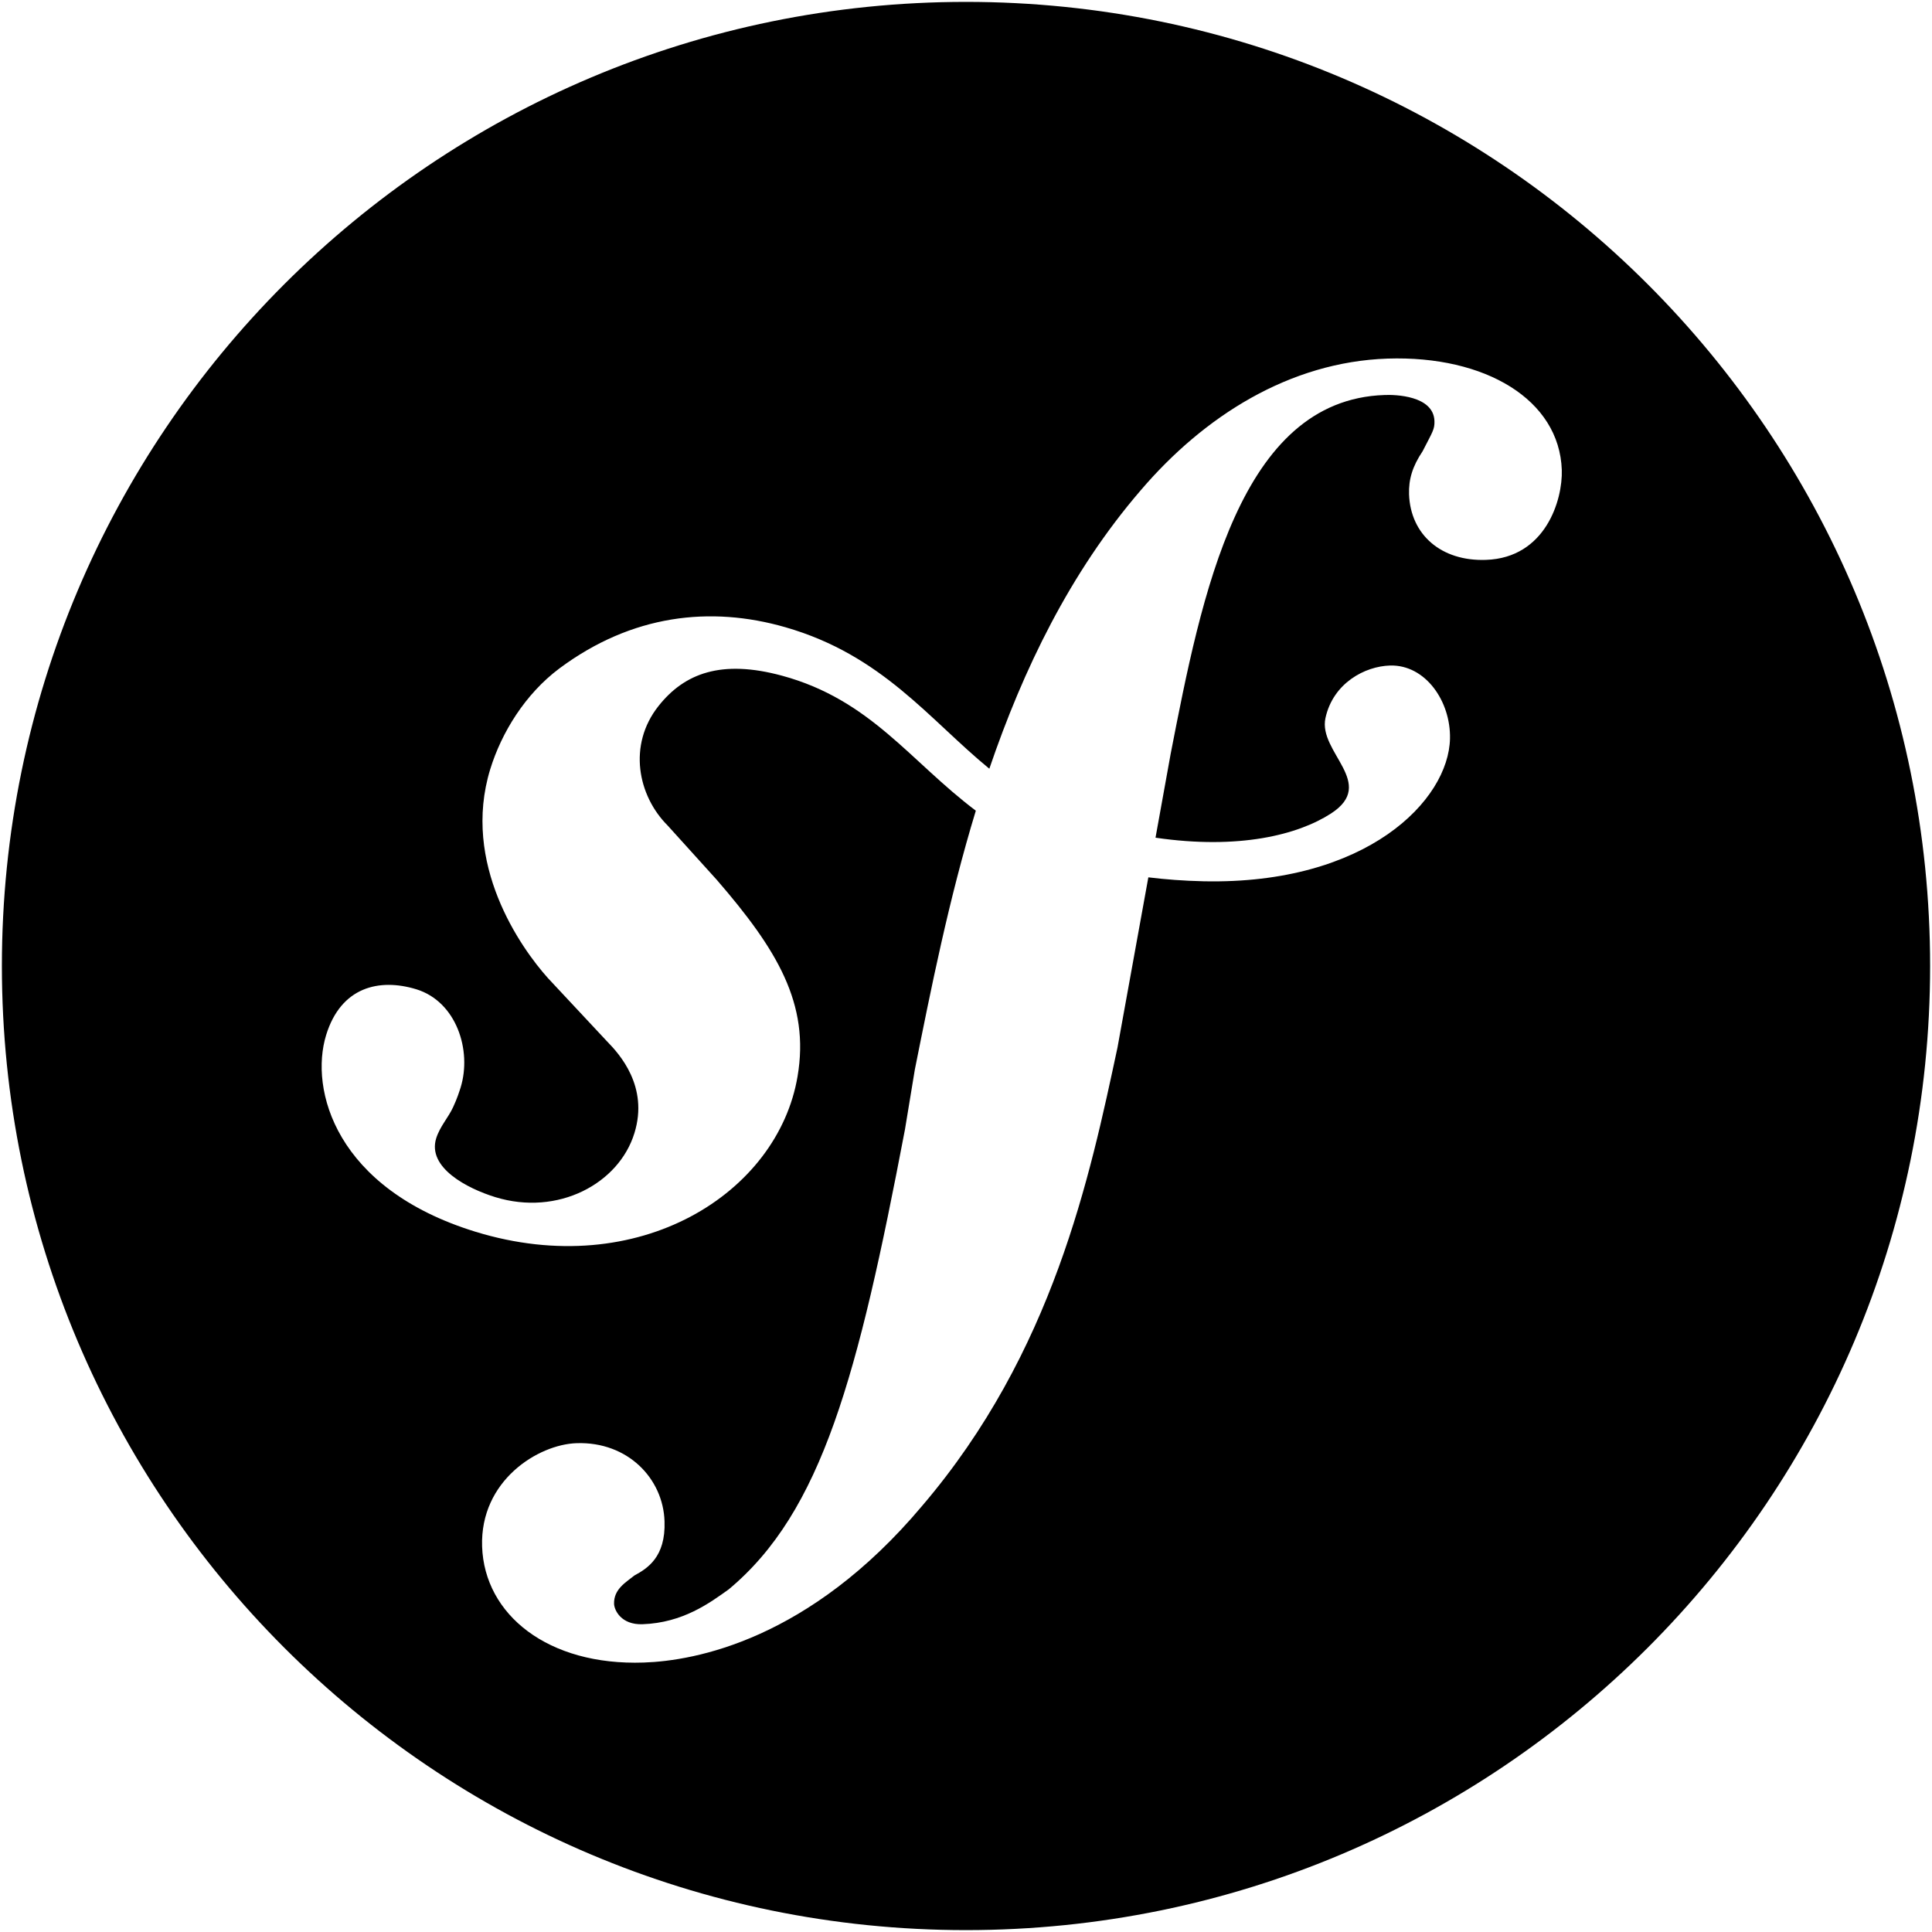
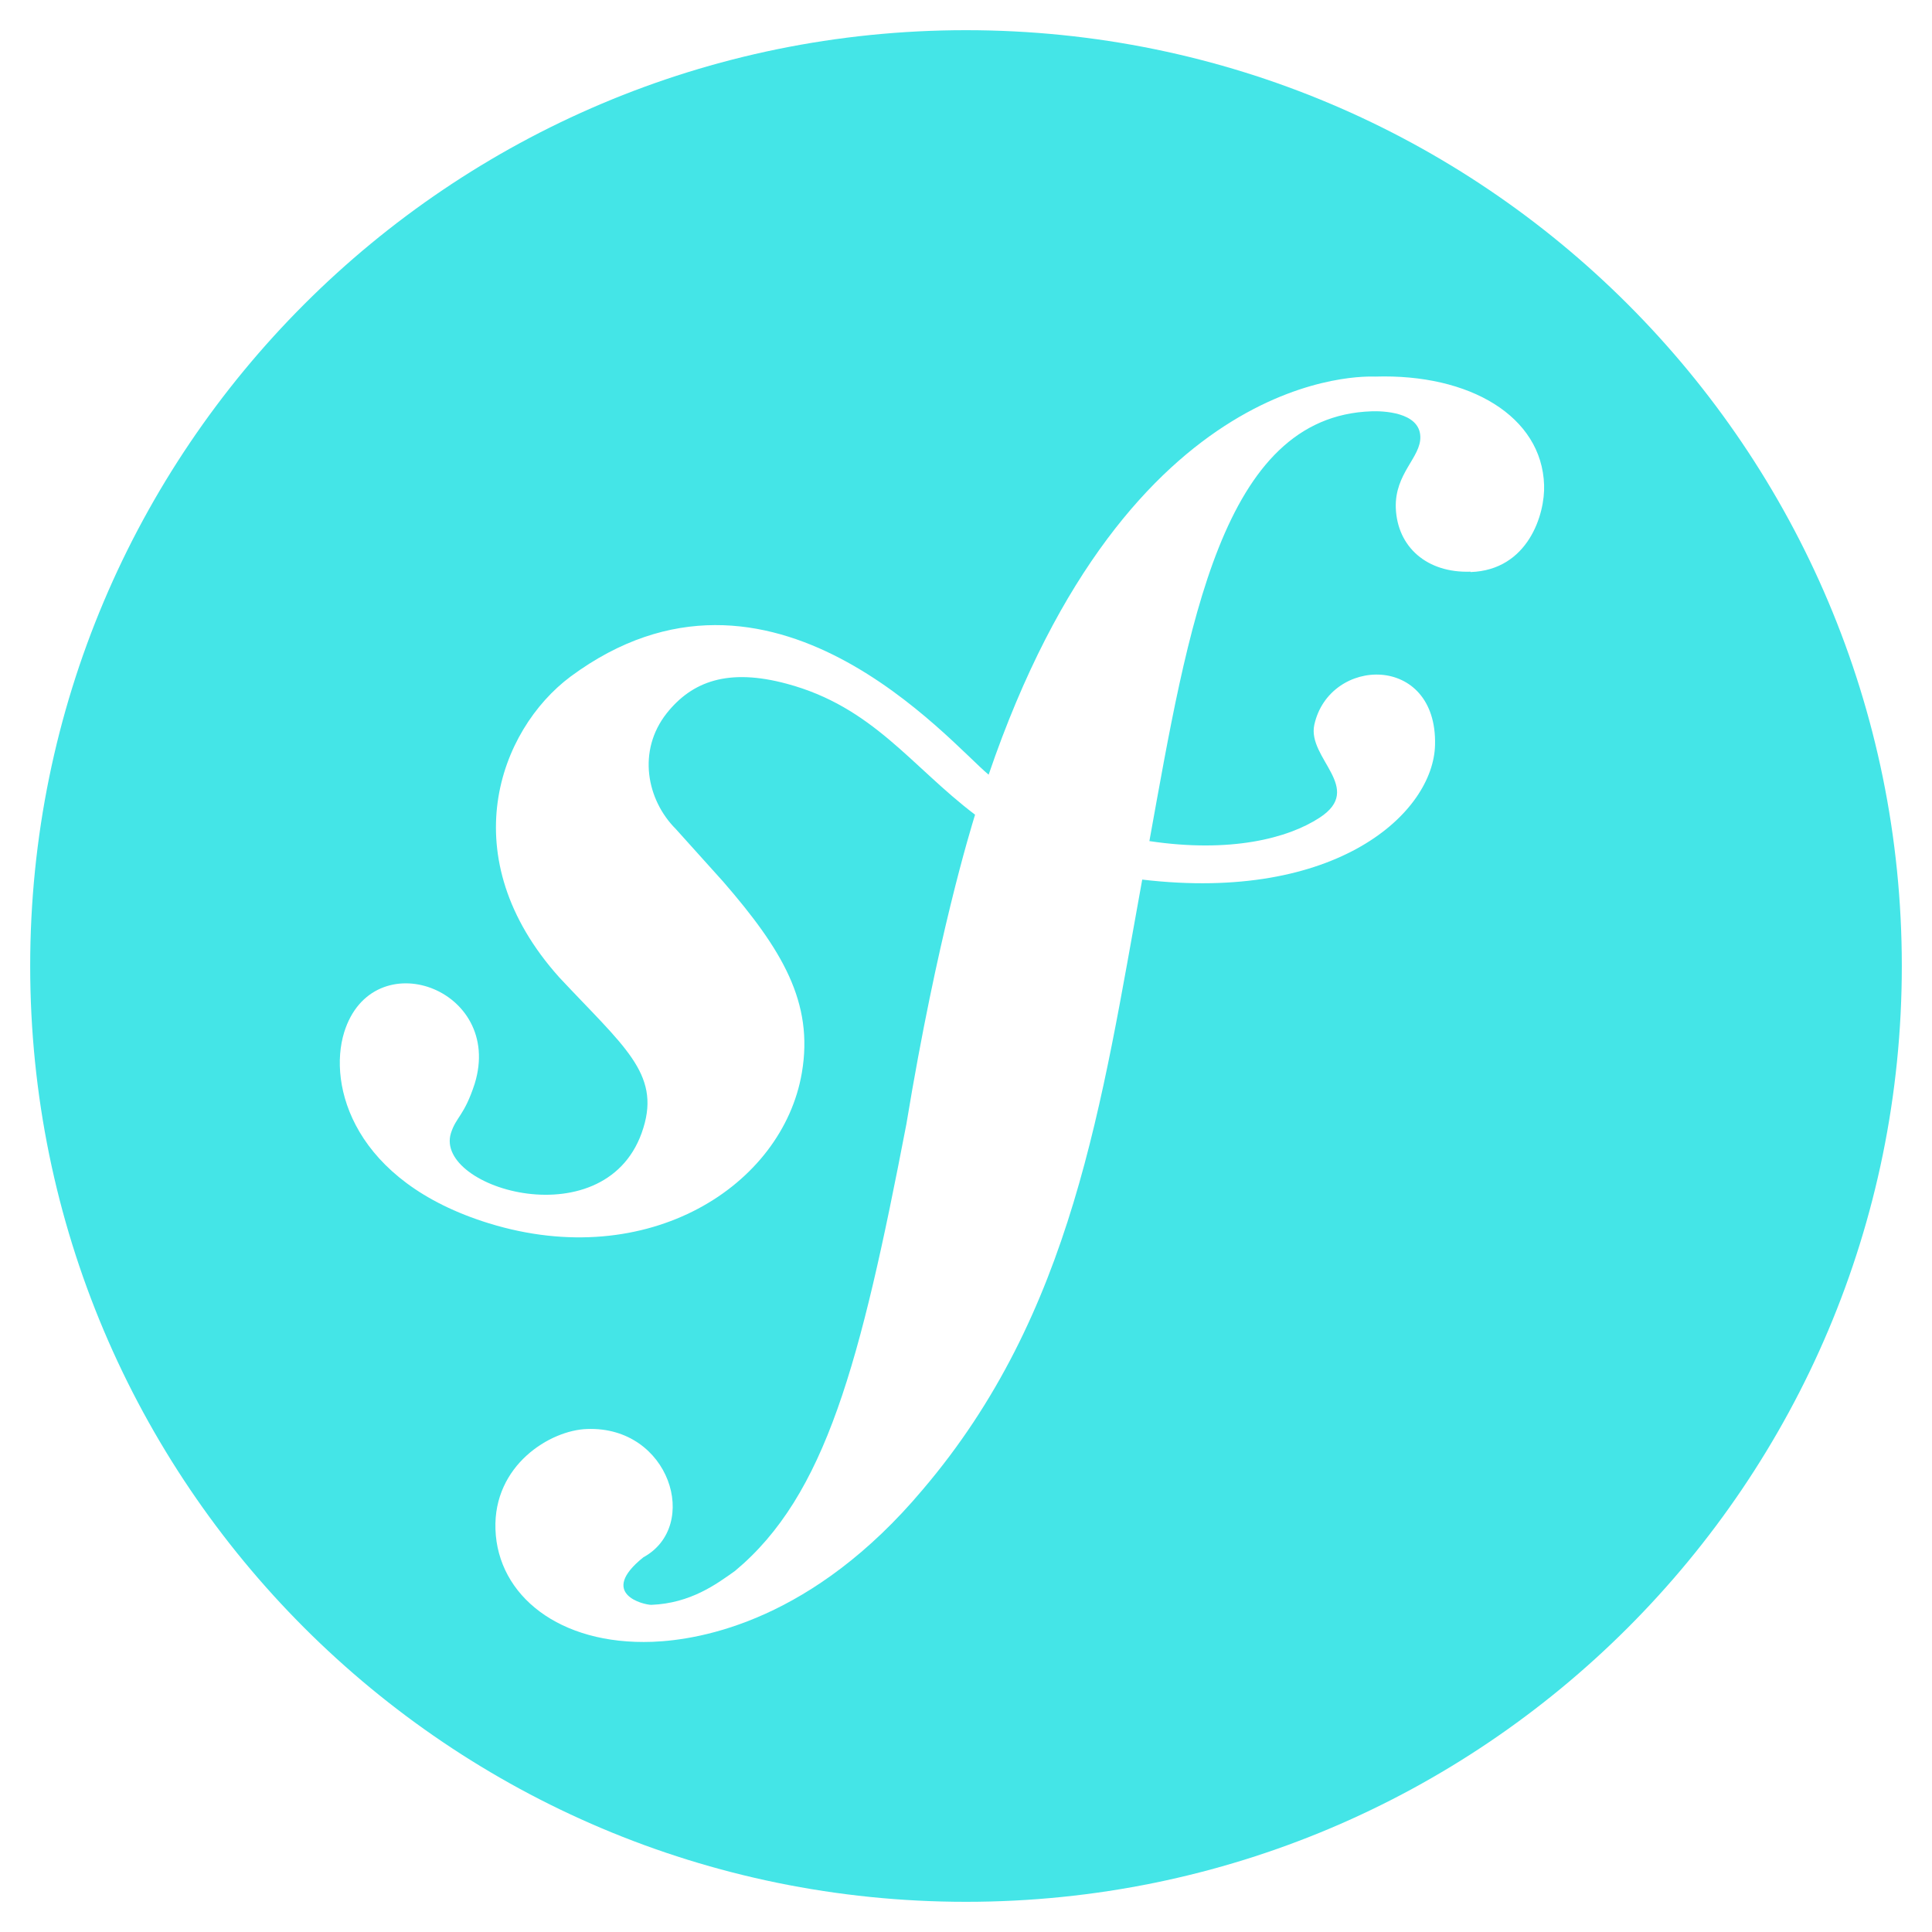
- <svg xmlns="http://www.w3.org/2000/svg" fill="#000000" version="1.1" width="800px" height="800px" viewBox="0 0 512 512" enable-background="new 0 0 512 512" xml:space="preserve">
-   <g id="5151e0c8492e5103c096af88a51f35a1">
-     <path display="inline" d="M255.991,0.5C114.889,0.5,0.5,114.882,0.5,255.985C0.5,397.105,114.889,511.5,255.991,511.5   C397.11,511.5,511.5,397.105,511.5,255.985C511.5,114.882,397.11,0.5,255.991,0.5z M393.788,148.373   c-11.83,0.416-19.993-6.649-20.376-17.391c-0.121-3.941,0.89-7.368,3.597-11.402c2.633-5.16,3.202-5.759,3.136-8.013   c-0.245-6.758-10.463-7.012-13.257-6.883c-38.354,1.272-48.464,53.028-56.656,95.12l-4.009,22.193   c22.082,3.231,37.759-0.752,46.509-6.412c12.31-7.988-3.452-16.205-1.473-25.296c2.029-9.265,10.451-13.739,17.143-13.918   c9.377-0.245,16.072,9.489,15.86,19.357c-0.329,16.322-21.981,38.74-65.293,37.821c-5.273-0.117-10.127-0.495-14.646-1.044   l-8.176,45.102c-7.311,34.133-17.024,80.79-51.795,121.493c-29.87,35.529-60.178,41.031-73.747,41.492   c-25.4,0.874-42.229-12.675-42.841-30.747c-0.582-17.507,14.891-27.071,25.051-27.388c13.549-0.449,22.93,9.373,23.292,20.692   c0.345,9.564-4.653,12.559-7.972,14.363c-2.204,1.784-5.527,3.605-5.402,7.544c0.079,1.68,1.884,5.563,7.522,5.381   c10.741-0.366,17.874-5.677,22.852-9.231c24.739-20.602,34.258-56.53,46.725-121.926l2.611-15.839   c4.259-21.271,8.967-44.974,16.161-68.602c-17.434-13.128-27.892-29.4-51.342-35.767c-16.077-4.37-25.883-0.661-32.77,8.055   c-8.162,10.321-5.455,23.753,2.429,31.629l13.029,14.405c15.96,18.455,24.705,32.813,21.408,52.113   c-5.211,30.847-41.951,54.491-85.379,41.143c-37.073-11.419-44.001-37.667-39.544-52.138c3.926-12.721,14.035-15.124,23.925-12.102   c10.587,3.285,14.741,16.156,11.71,26.023c-0.346,1.057-0.886,2.845-1.988,5.198c-1.234,2.729-3.505,5.119-4.495,8.292   c-2.379,7.768,8.259,13.282,15.67,15.561c16.588,5.106,32.777-3.567,36.878-16.991c3.813-12.338-3.988-20.945-7.224-24.243   l-15.707-16.817c-7.182-8.009-22.98-30.311-15.282-55.364c2.973-9.656,9.24-19.902,18.318-26.689   c19.179-14.288,40.034-16.642,59.896-10.924c25.687,7.386,38.038,24.381,54.048,37.496c8.953-26.269,21.375-51.992,40.047-73.703   c16.867-19.778,39.522-34.096,65.477-34.985c25.936-0.856,45.539,10.899,46.184,29.504   C414.153,132.455,409.604,147.846,393.788,148.373z">
- 
- </path>
-   </g>
+ <svg xmlns="http://www.w3.org/2000/svg" viewBox="0 0 512 512">
+   <path fill="#44e5e7" d="M256 8C119 8 8 119 8 256s111 248 248 248 248-111 248-248S393 8 256 8zm133.7 143.5c-11.5 .4-19.4-6.5-19.8-16.9-.3-9.2 6.7-13.4 6.5-18.9-.2-6.6-10.2-6.8-12.9-6.7-39.8 1.3-48.6 57-58.9 113.9 21.4 3.2 36.7-.7 45.1-6.2 12-7.8-3.3-15.7-1.4-24.6 4-18.2 32.6-19 32 5.3-.4 17.9-25.9 41.8-77.6 35.7-10.8 59.5-18.4 115-58.2 161.7-29 34.5-58.4 39.8-71.6 40.3-24.7 .9-41-12.3-41.6-29.8-.6-17 14.5-26.3 24.3-26.6 21.9-.8 30.1 25.7 14.9 34-12.1 9.7 .1 12.6 2.1 12.6 10.4-.4 17.3-5.5 22.2-9 24-20 33.2-54.9 45.4-118.4 8.2-49.7 17-78 18.2-82-16.9-12.8-27.1-28.6-49.9-34.7-15.6-4.2-25.1-.6-31.8 7.8-7.9 10-5.3 23 2.4 30.7l12.6 14c15.5 17.9 24 31.9 20.8 50.6-5.1 29.9-40.7 52.9-82.9 39.9-36-11.1-42.7-36.6-38.4-50.6 7.5-24.2 42.4-11.7 34.6 13.6-2.8 8.6-4.9 8.7-6.3 13.1-4.6 14.8 41.9 28.4 51-1.4 4.5-14.5-5.3-21.7-22.3-39.9-28.5-31.8-16-65.5 3-79.7C204.2 140.1 251.9 197 262 205.3c37.2-109 100.5-105.5 102.4-105.5 25.2-.8 44.2 10.6 44.8 28.7 .3 7.7-4.2 22.6-19.5 23.1z" />
</svg>
